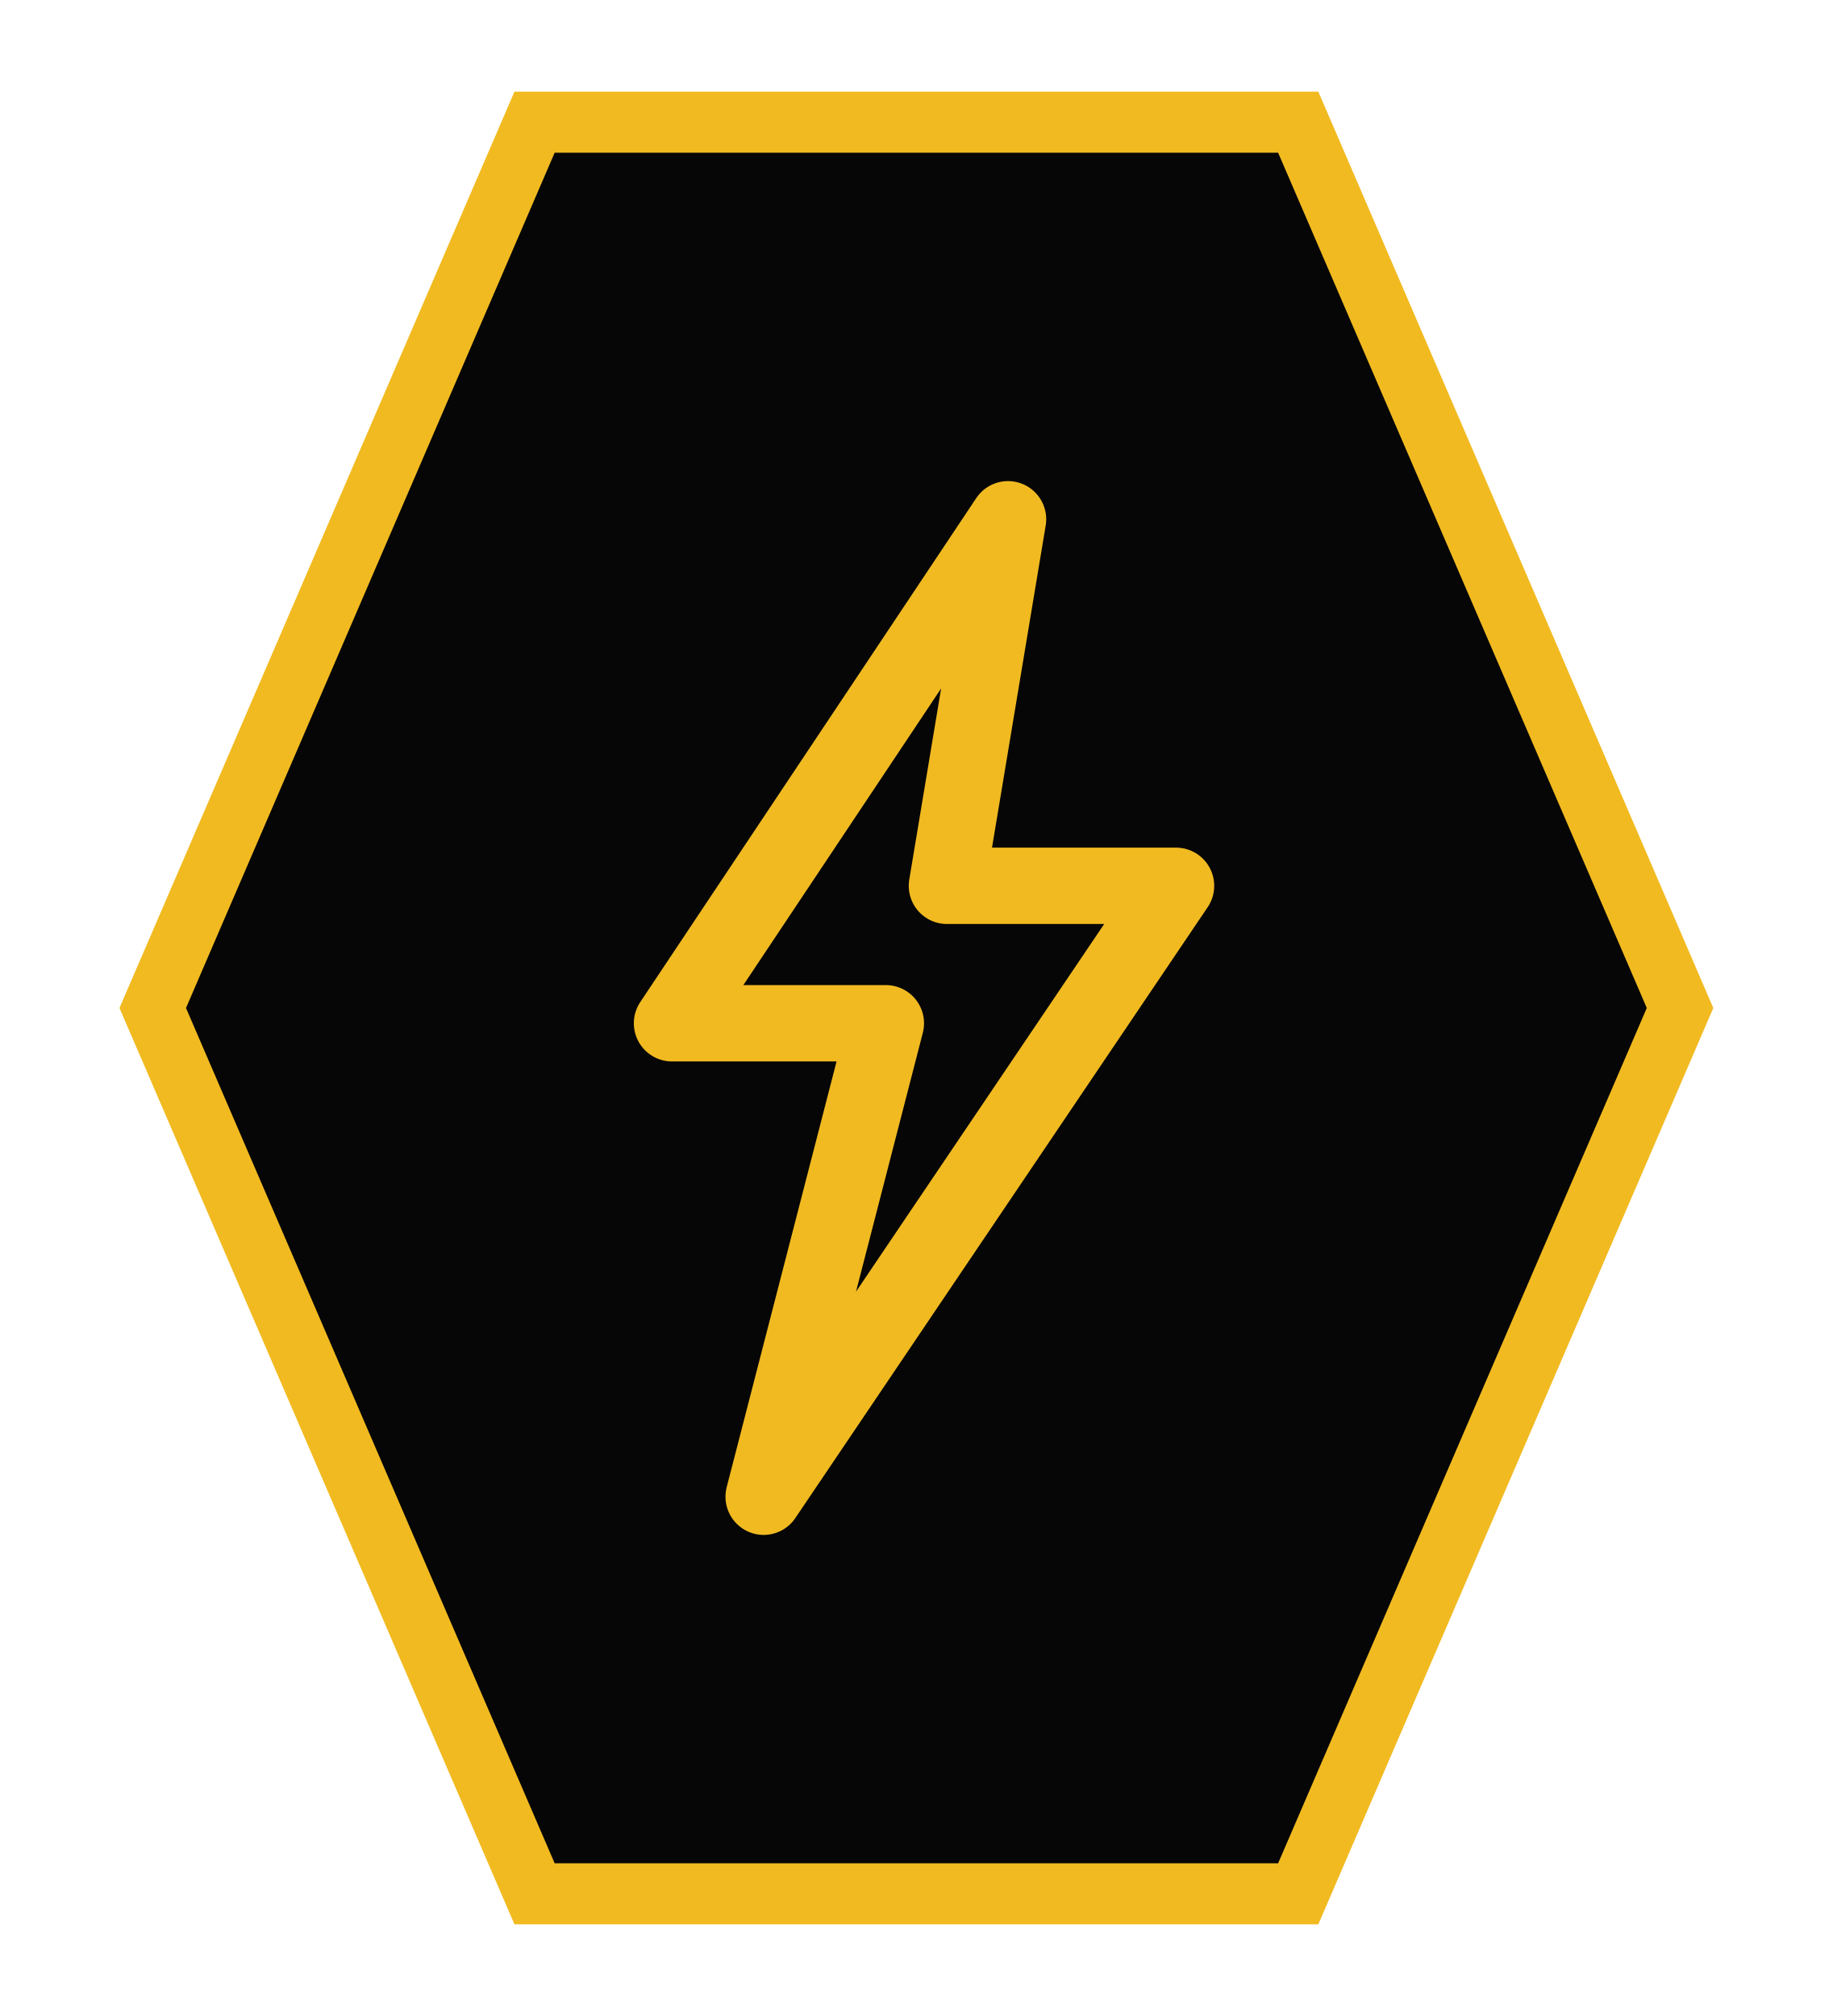
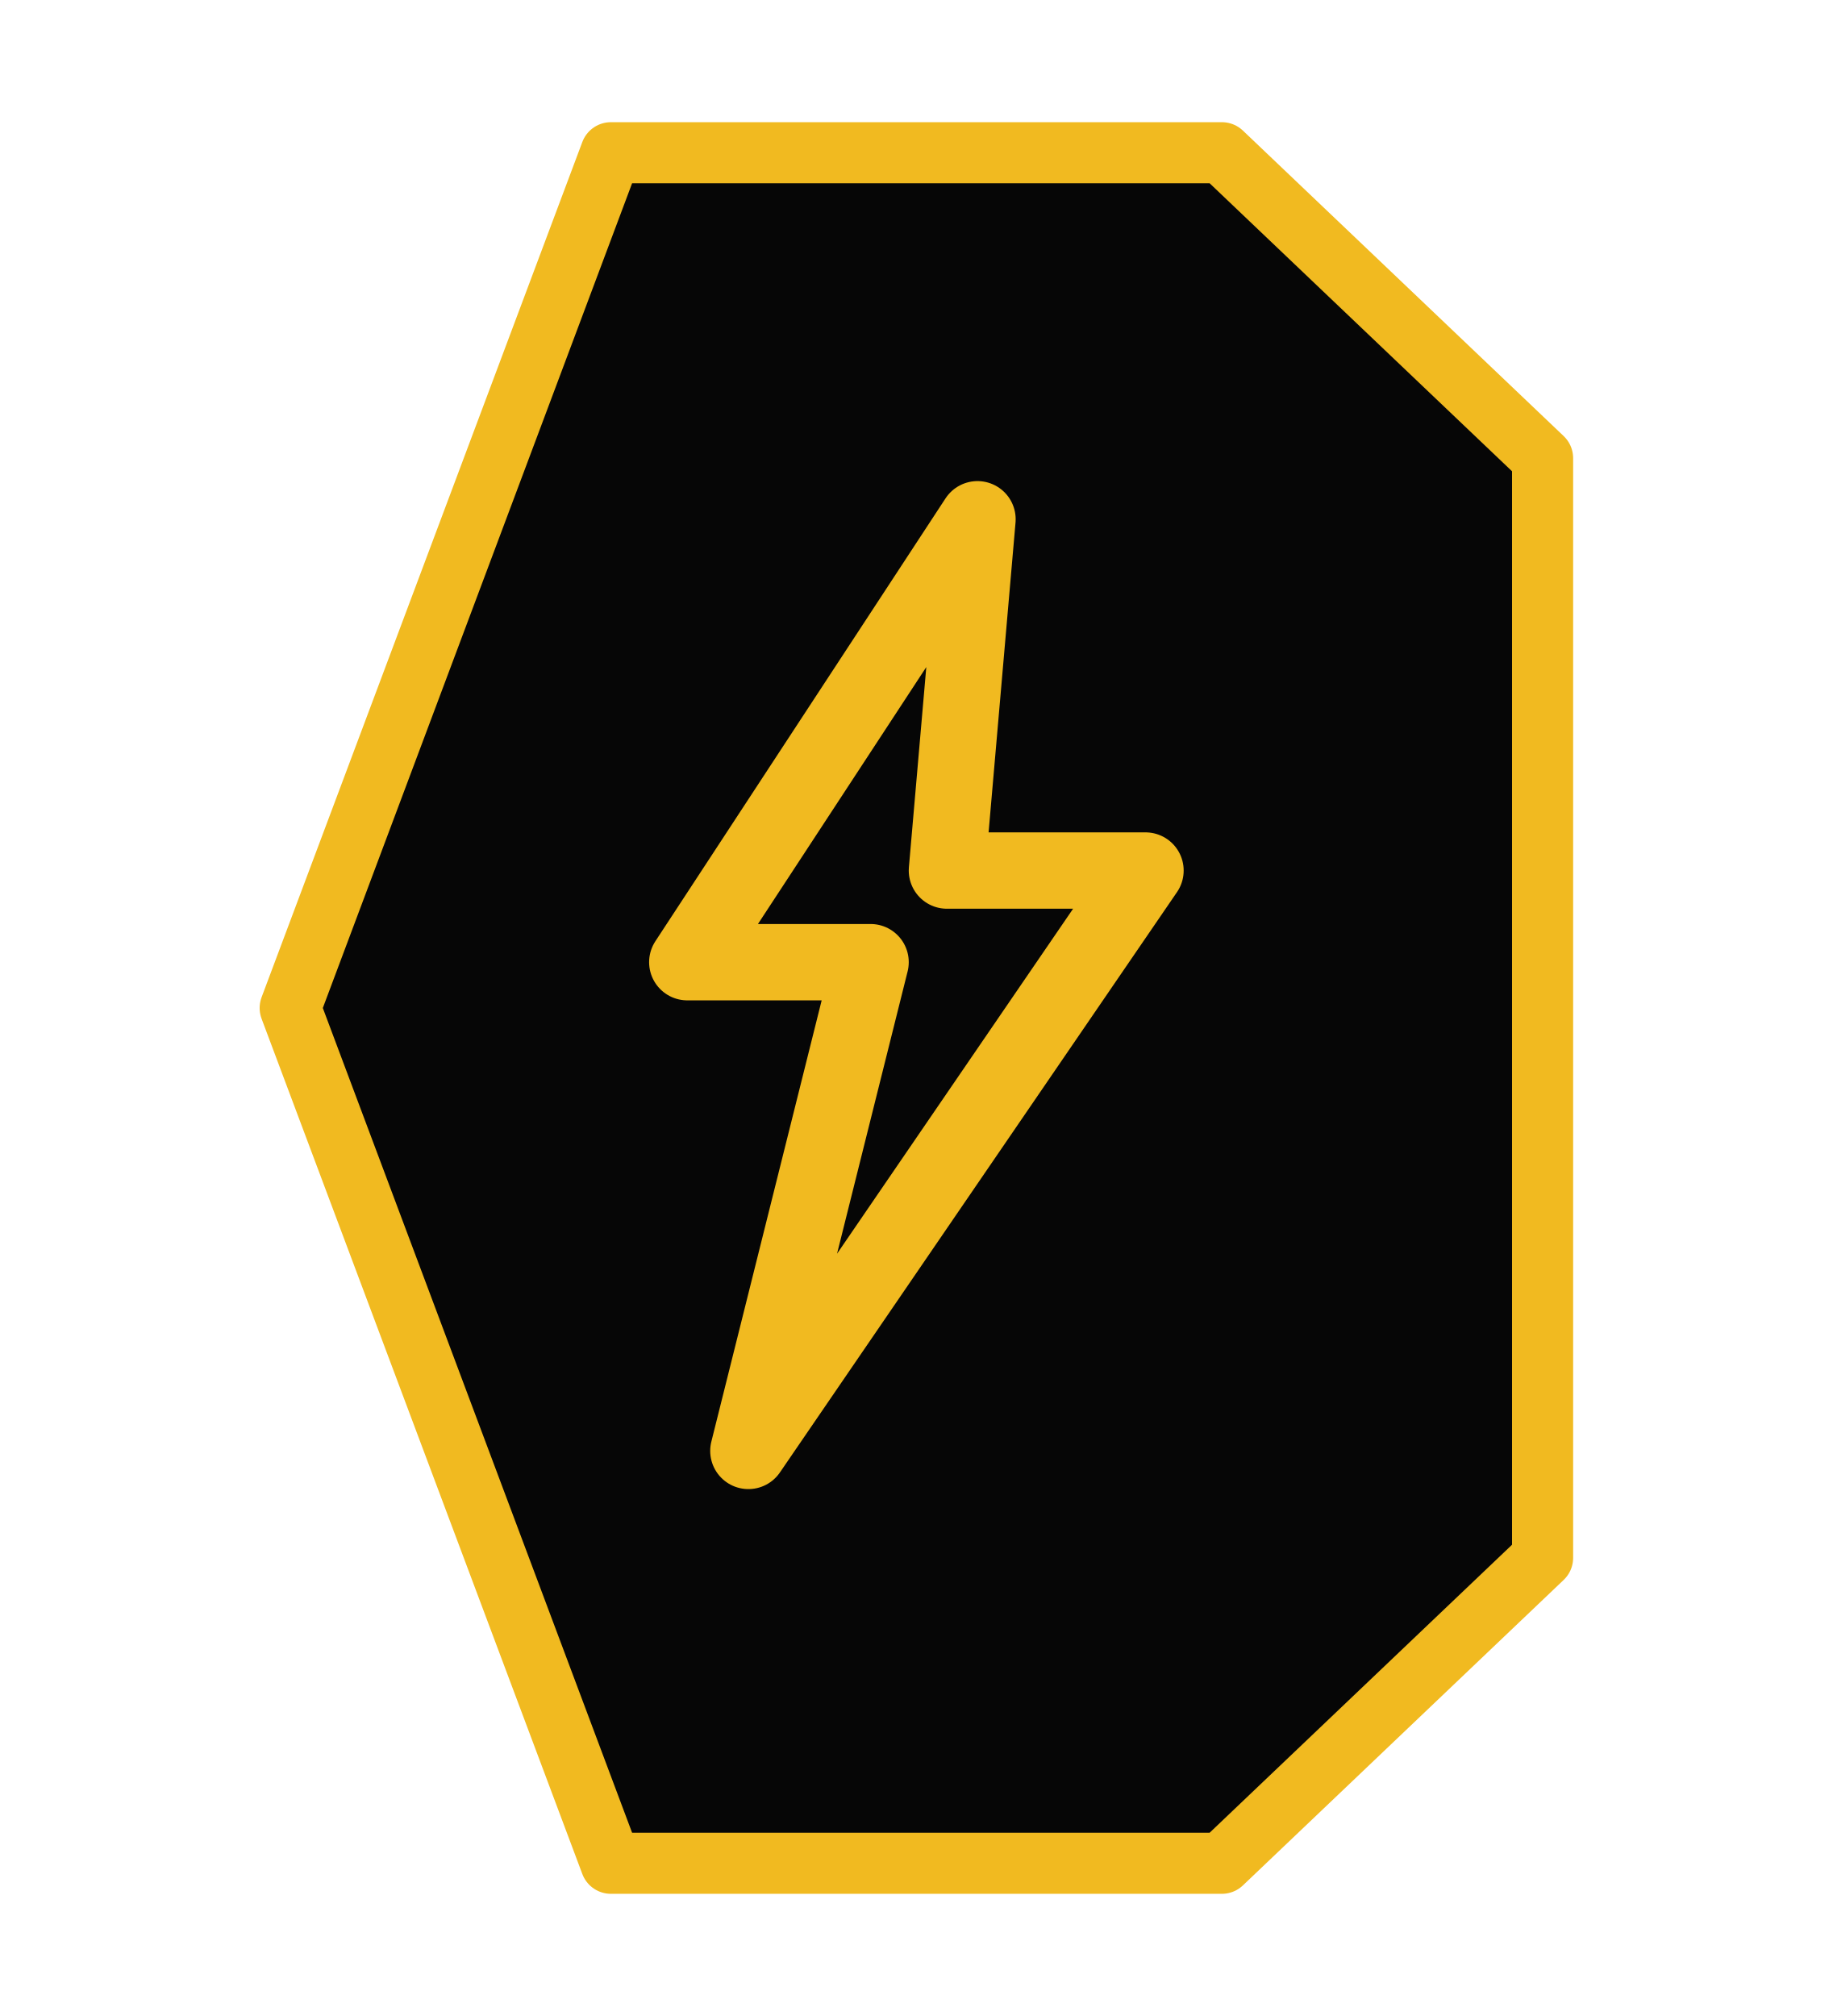
<svg xmlns="http://www.w3.org/2000/svg" width="120" height="132" viewBox="0 0 120 132" fill="none">
-   <path d="M35 8H85L110 66L85 124H35L10 66L35 8Z" fill="#060606" stroke="#F1BA20" stroke-width="4" />
-   <path d="M66 34L44 67H58L50 98L77 58H62L66 34Z" stroke="#F1BA20" stroke-width="5" stroke-linecap="round" stroke-linejoin="round" />
+   <path d="M40 10H80L101 30V102L80 122H40L19 66L40 10Z" fill="#060606" stroke="#F1BA20" stroke-width="4" stroke-linejoin="round" />
+   <path d="M64 34L45 63H57L49 95L75 57H62L64 34Z" stroke="#F1BA20" stroke-width="5" stroke-linecap="round" stroke-linejoin="round" />
</svg>
